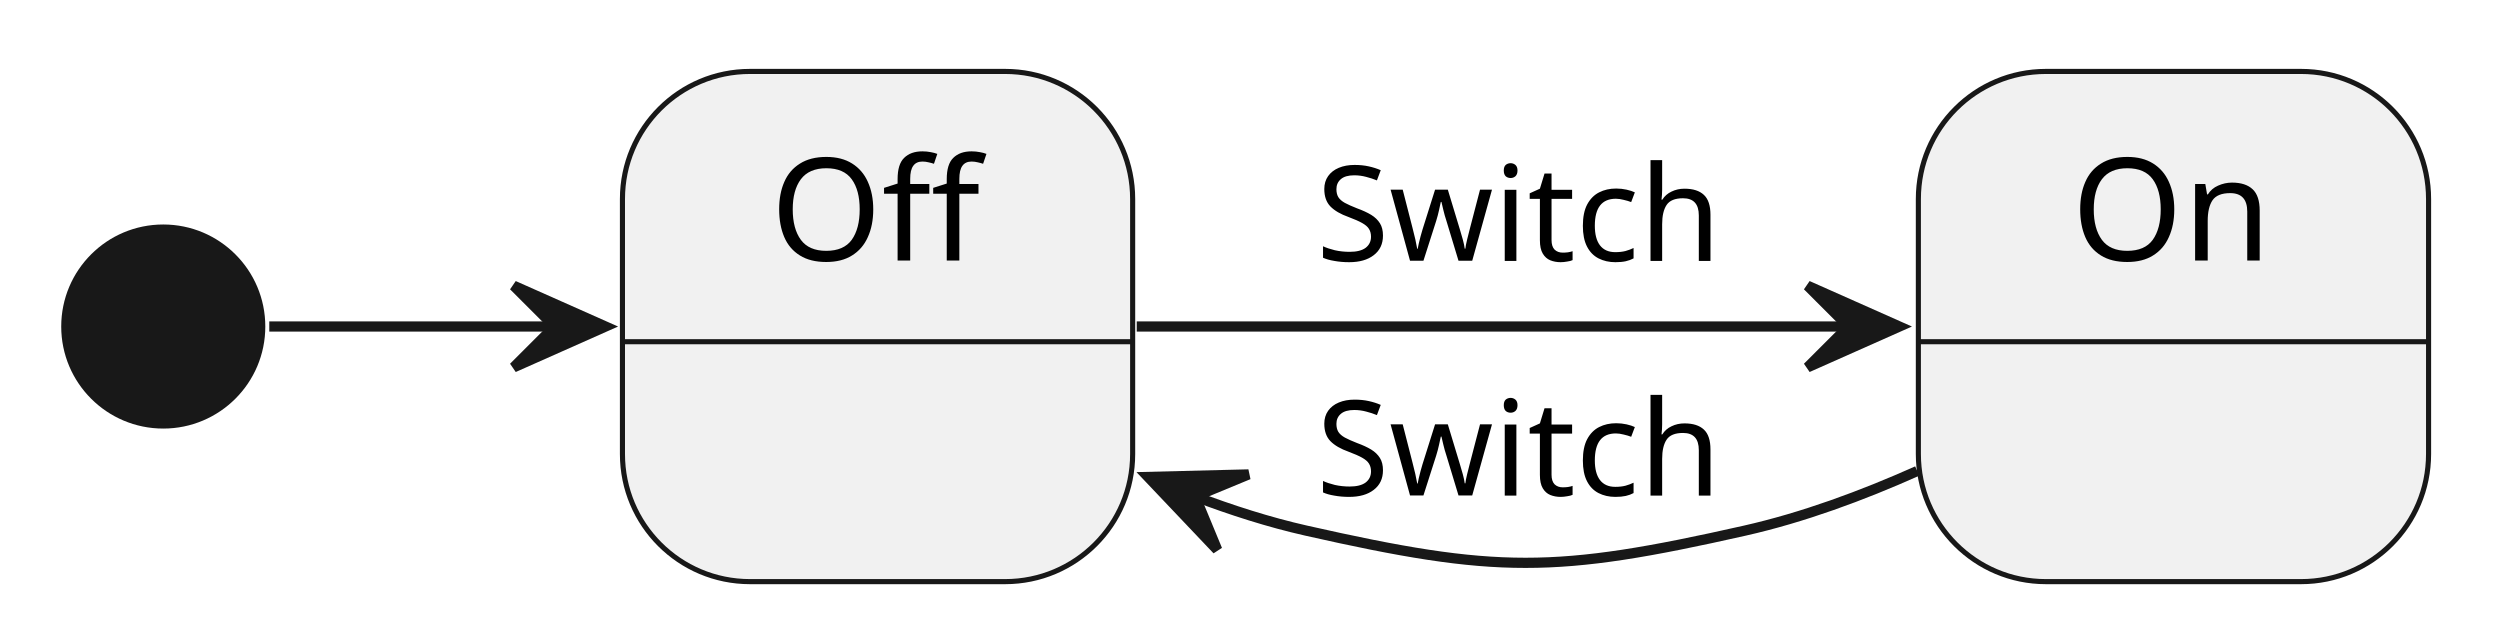
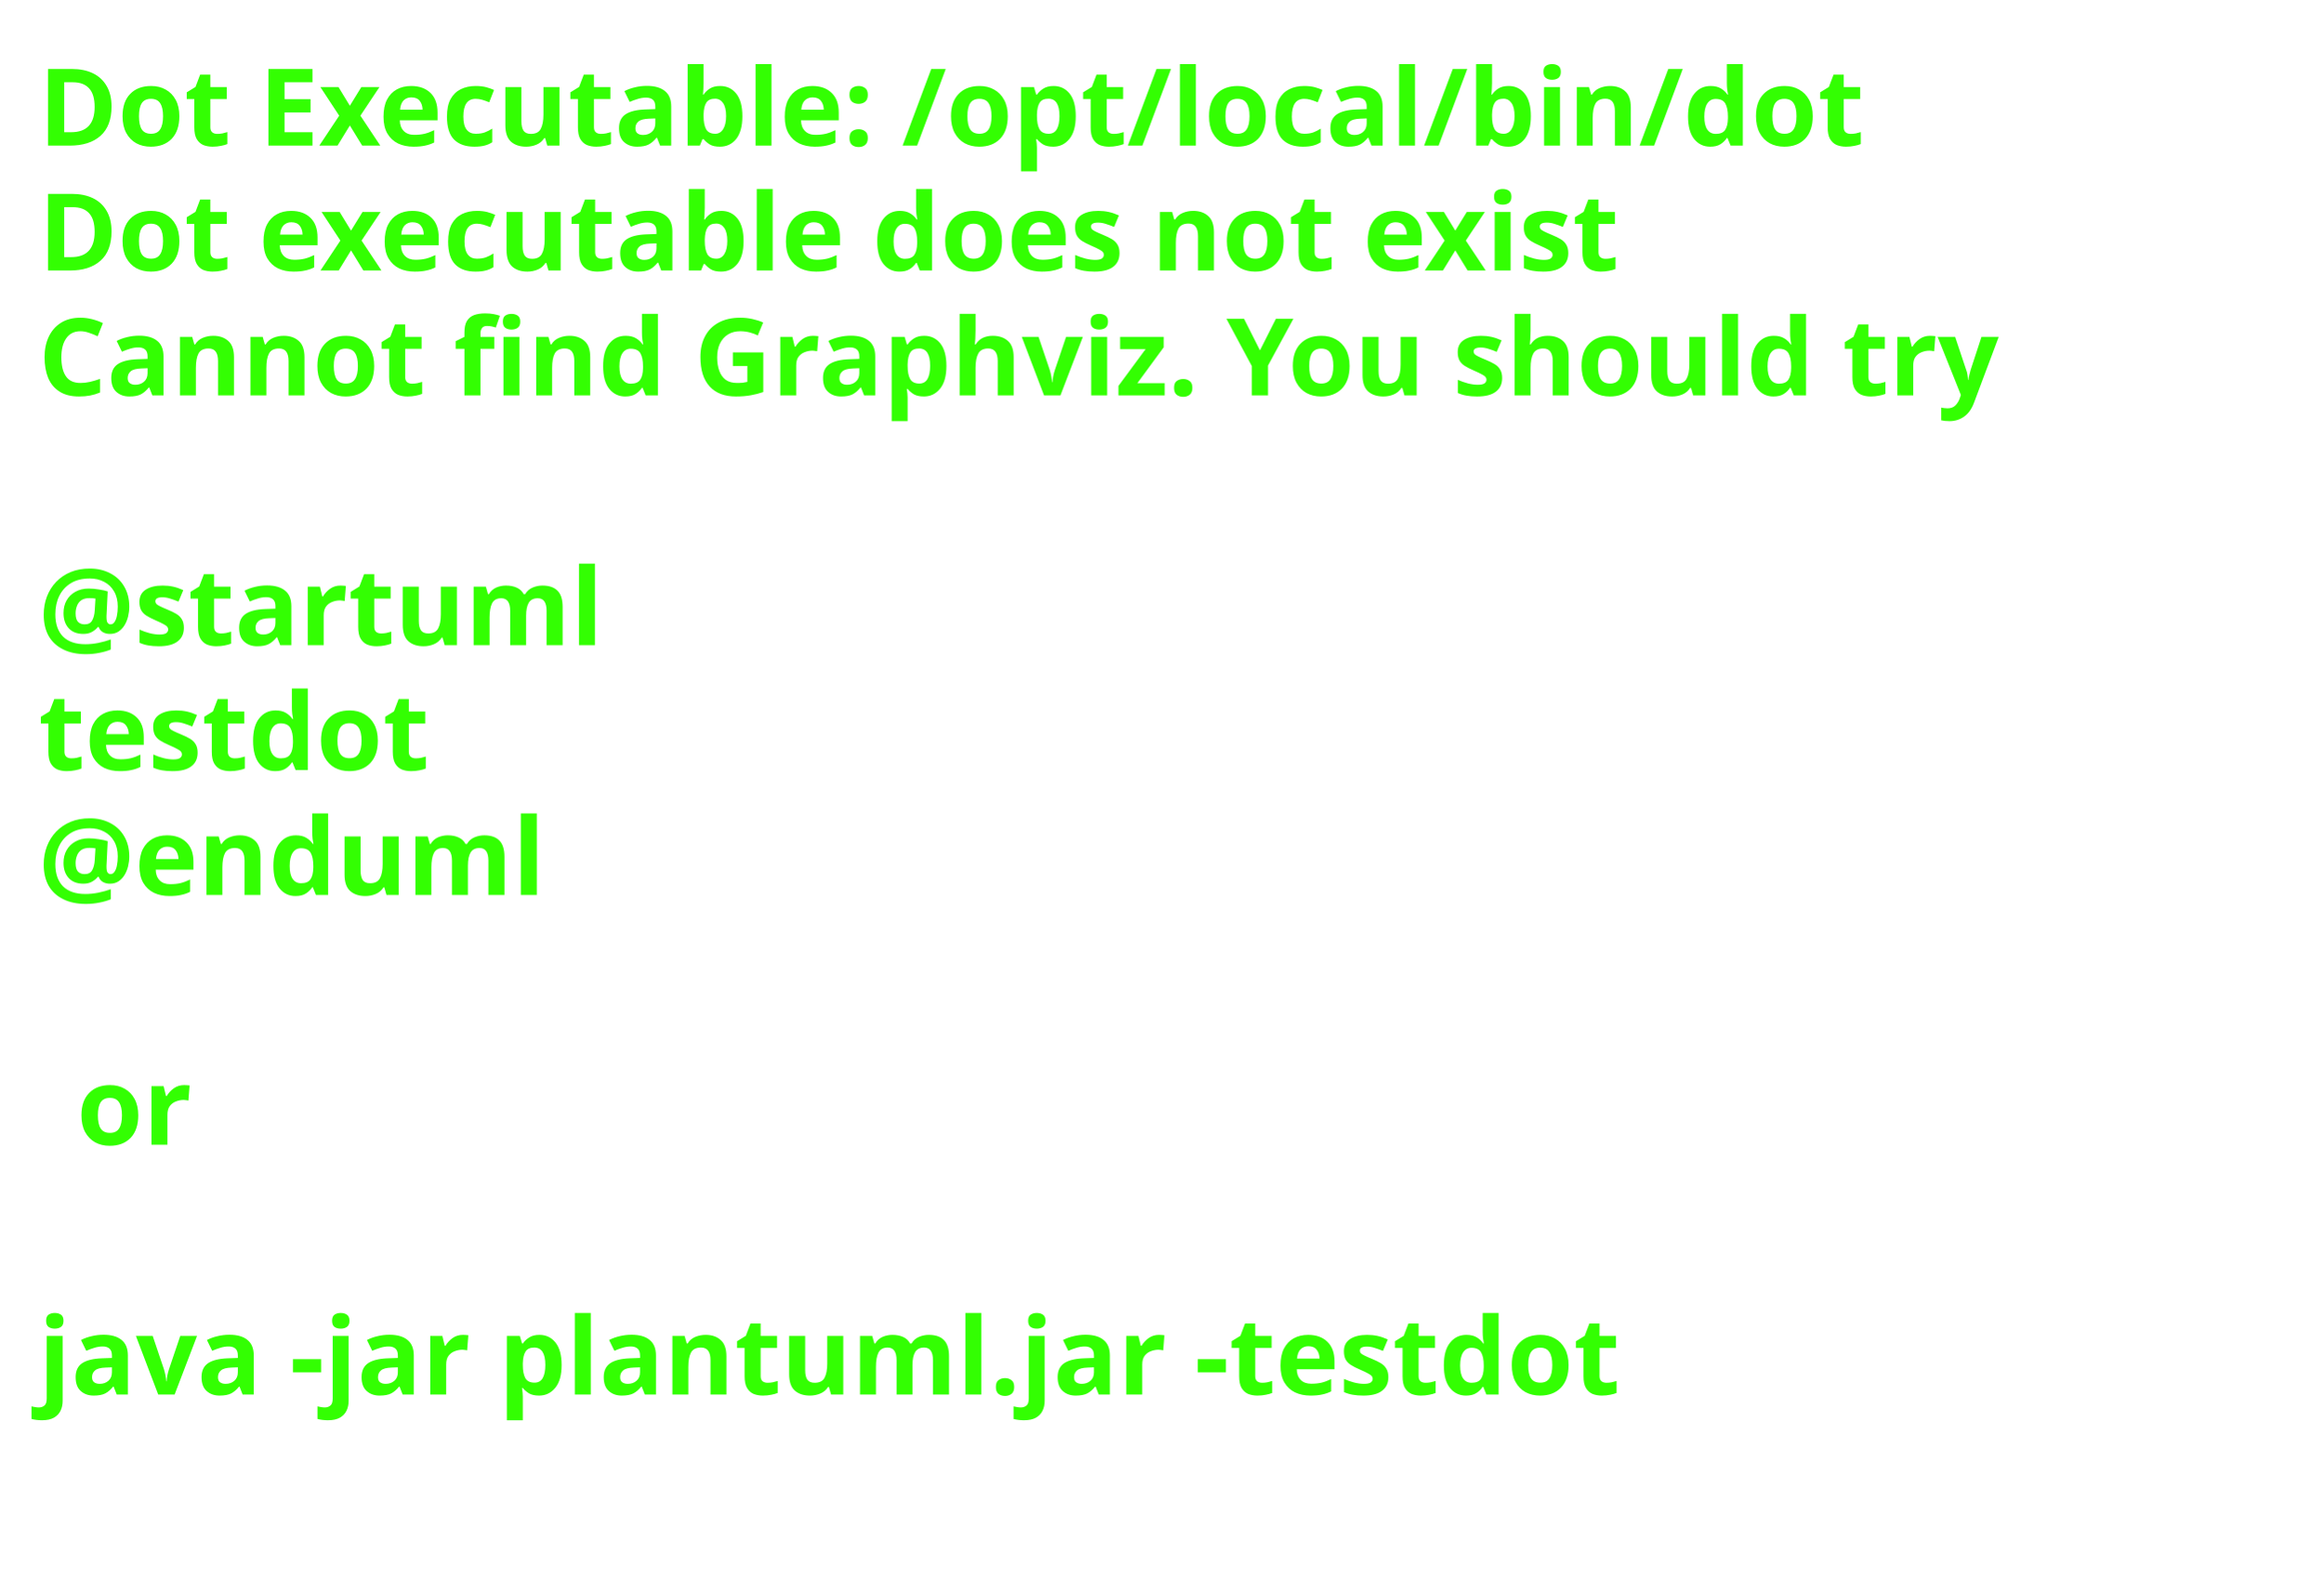
- <svg xmlns="http://www.w3.org/2000/svg" contentStyleType="text/css" height="63px" preserveAspectRatio="none" style="width:245px;height:63px;background:#FFFFFF;" version="1.1" viewBox="0 0 245 63" width="245px" zoomAndPan="magnify">
+ <svg xmlns="http://www.w3.org/2000/svg" contentStyleType="text/css" height="206px" preserveAspectRatio="none" style="width:303px;height:206px;background:#FFFFFF;" version="1.1" viewBox="0 0 303 206" width="303px" zoomAndPan="magnify">
  <defs />
  <g>
-     <ellipse cx="16" cy="32" fill="#181818" rx="10" ry="10" style="stroke:none;stroke-width:1.0;" />
-     <g id="Off">
-       <rect fill="#F1F1F1" height="50" rx="12.5" ry="12.5" style="stroke:#181818;stroke-width:0.5;" width="50" x="61" y="7" />
-       <line style="stroke:#181818;stroke-width:0.5;" x1="61" x2="111" y1="33.488" y2="33.488" />
-       <text fill="#000000" font-family="sans-serif" font-size="14" lengthAdjust="spacing" textLength="21" x="75.5" y="25.535">Off</text>
-     </g>
-     <g id="On">
-       <rect fill="#F1F1F1" height="50" rx="12.5" ry="12.5" style="stroke:#181818;stroke-width:0.5;" width="50" x="188" y="7" />
-       <line style="stroke:#181818;stroke-width:0.5;" x1="188" x2="238" y1="33.488" y2="33.488" />
-       <text fill="#000000" font-family="sans-serif" font-size="14" lengthAdjust="spacing" textLength="20" x="203" y="25.535">On</text>
-     </g>
-     <g id="link_*start*_Off">
-       <path d="M26.39,32 C35.72,32 45.06,32 54.39,32 " fill="none" id="*start*-to-Off" style="stroke:#181818;stroke-width:1.0;" />
-       <polygon fill="#181818" points="59.34,32,50.34,28,54.34,32,50.34,36,59.34,32" style="stroke:#181818;stroke-width:1.0;" />
-     </g>
-     <g id="link_Off_On">
-       <path d="M111.4,32 C131.47,32 159.6,32 181.18,32 " fill="none" id="Off-to-On" style="stroke:#181818;stroke-width:1.0;" />
-       <polygon fill="#181818" points="186.14,32,177.14,28,181.14,32,177.14,36,186.14,32" style="stroke:#181818;stroke-width:1.0;" />
-       <text fill="#000000" font-family="sans-serif" font-size="13" lengthAdjust="spacing" textLength="41" x="129" y="25.568">Switch</text>
-     </g>
-     <g id="link_On_Off">
-       <path d="M187.89,46.16 C182.48,48.58 176.67,50.72 171,52 C152.36,56.21 146.64,56.21 128,52 C124.37,51.18 120.68,50 117.07,48.63 " fill="none" id="On-to-Off" style="stroke:#181818;stroke-width:1.0;" />
-       <polygon fill="#181818" points="112.51,46.74,119.29,53.883,117.128,48.656,122.356,46.494,112.51,46.74" style="stroke:#181818;stroke-width:1.0;" />
-       <text fill="#000000" font-family="sans-serif" font-size="13" lengthAdjust="spacing" textLength="41" x="129" y="48.568">Switch</text>
-     </g>
+     <text fill="#33FF02" font-family="sans-serif" font-size="14" font-weight="bold" lengthAdjust="spacing" textLength="261" x="5" y="19">Dot Executable: /opt/local/bin/dot</text>
+     <text fill="#33FF02" font-family="sans-serif" font-size="14" font-weight="bold" lengthAdjust="spacing" textLength="237" x="5" y="35.297">Dot executable does not exist</text>
+     <text fill="#33FF02" font-family="sans-serif" font-size="14" font-weight="bold" lengthAdjust="spacing" textLength="291" x="5" y="51.594">Cannot find Graphviz. You should try</text>
+     <text fill="#33FF02" font-family="sans-serif" font-size="14" font-weight="bold" lengthAdjust="spacing" textLength="5" x="5" y="67.891"> </text>
+     <text fill="#33FF02" font-family="sans-serif" font-size="14" font-weight="bold" lengthAdjust="spacing" textLength="79" x="5" y="84.188">@startuml</text>
+     <text fill="#33FF02" font-family="sans-serif" font-size="14" font-weight="bold" lengthAdjust="spacing" textLength="57" x="5" y="100.484">testdot</text>
+     <text fill="#33FF02" font-family="sans-serif" font-size="14" font-weight="bold" lengthAdjust="spacing" textLength="72" x="5" y="116.781">@enduml</text>
+     <text fill="#33FF02" font-family="sans-serif" font-size="14" font-weight="bold" lengthAdjust="spacing" textLength="5" x="5" y="133.078"> </text>
+     <text fill="#33FF02" font-family="sans-serif" font-size="14" font-weight="bold" lengthAdjust="spacing" textLength="17" x="10" y="149.375">or</text>
+     <text fill="#33FF02" font-family="sans-serif" font-size="14" font-weight="bold" lengthAdjust="spacing" textLength="5" x="5" y="165.672"> </text>
+     <text fill="#33FF02" font-family="sans-serif" font-size="14" font-weight="bold" lengthAdjust="spacing" textLength="227" x="5" y="181.969">java -jar plantuml.jar -testdot</text>
+     <text fill="#33FF02" font-family="sans-serif" font-size="14" font-weight="bold" lengthAdjust="spacing" textLength="5" x="5" y="198.266"> </text>
  </g>
</svg>
